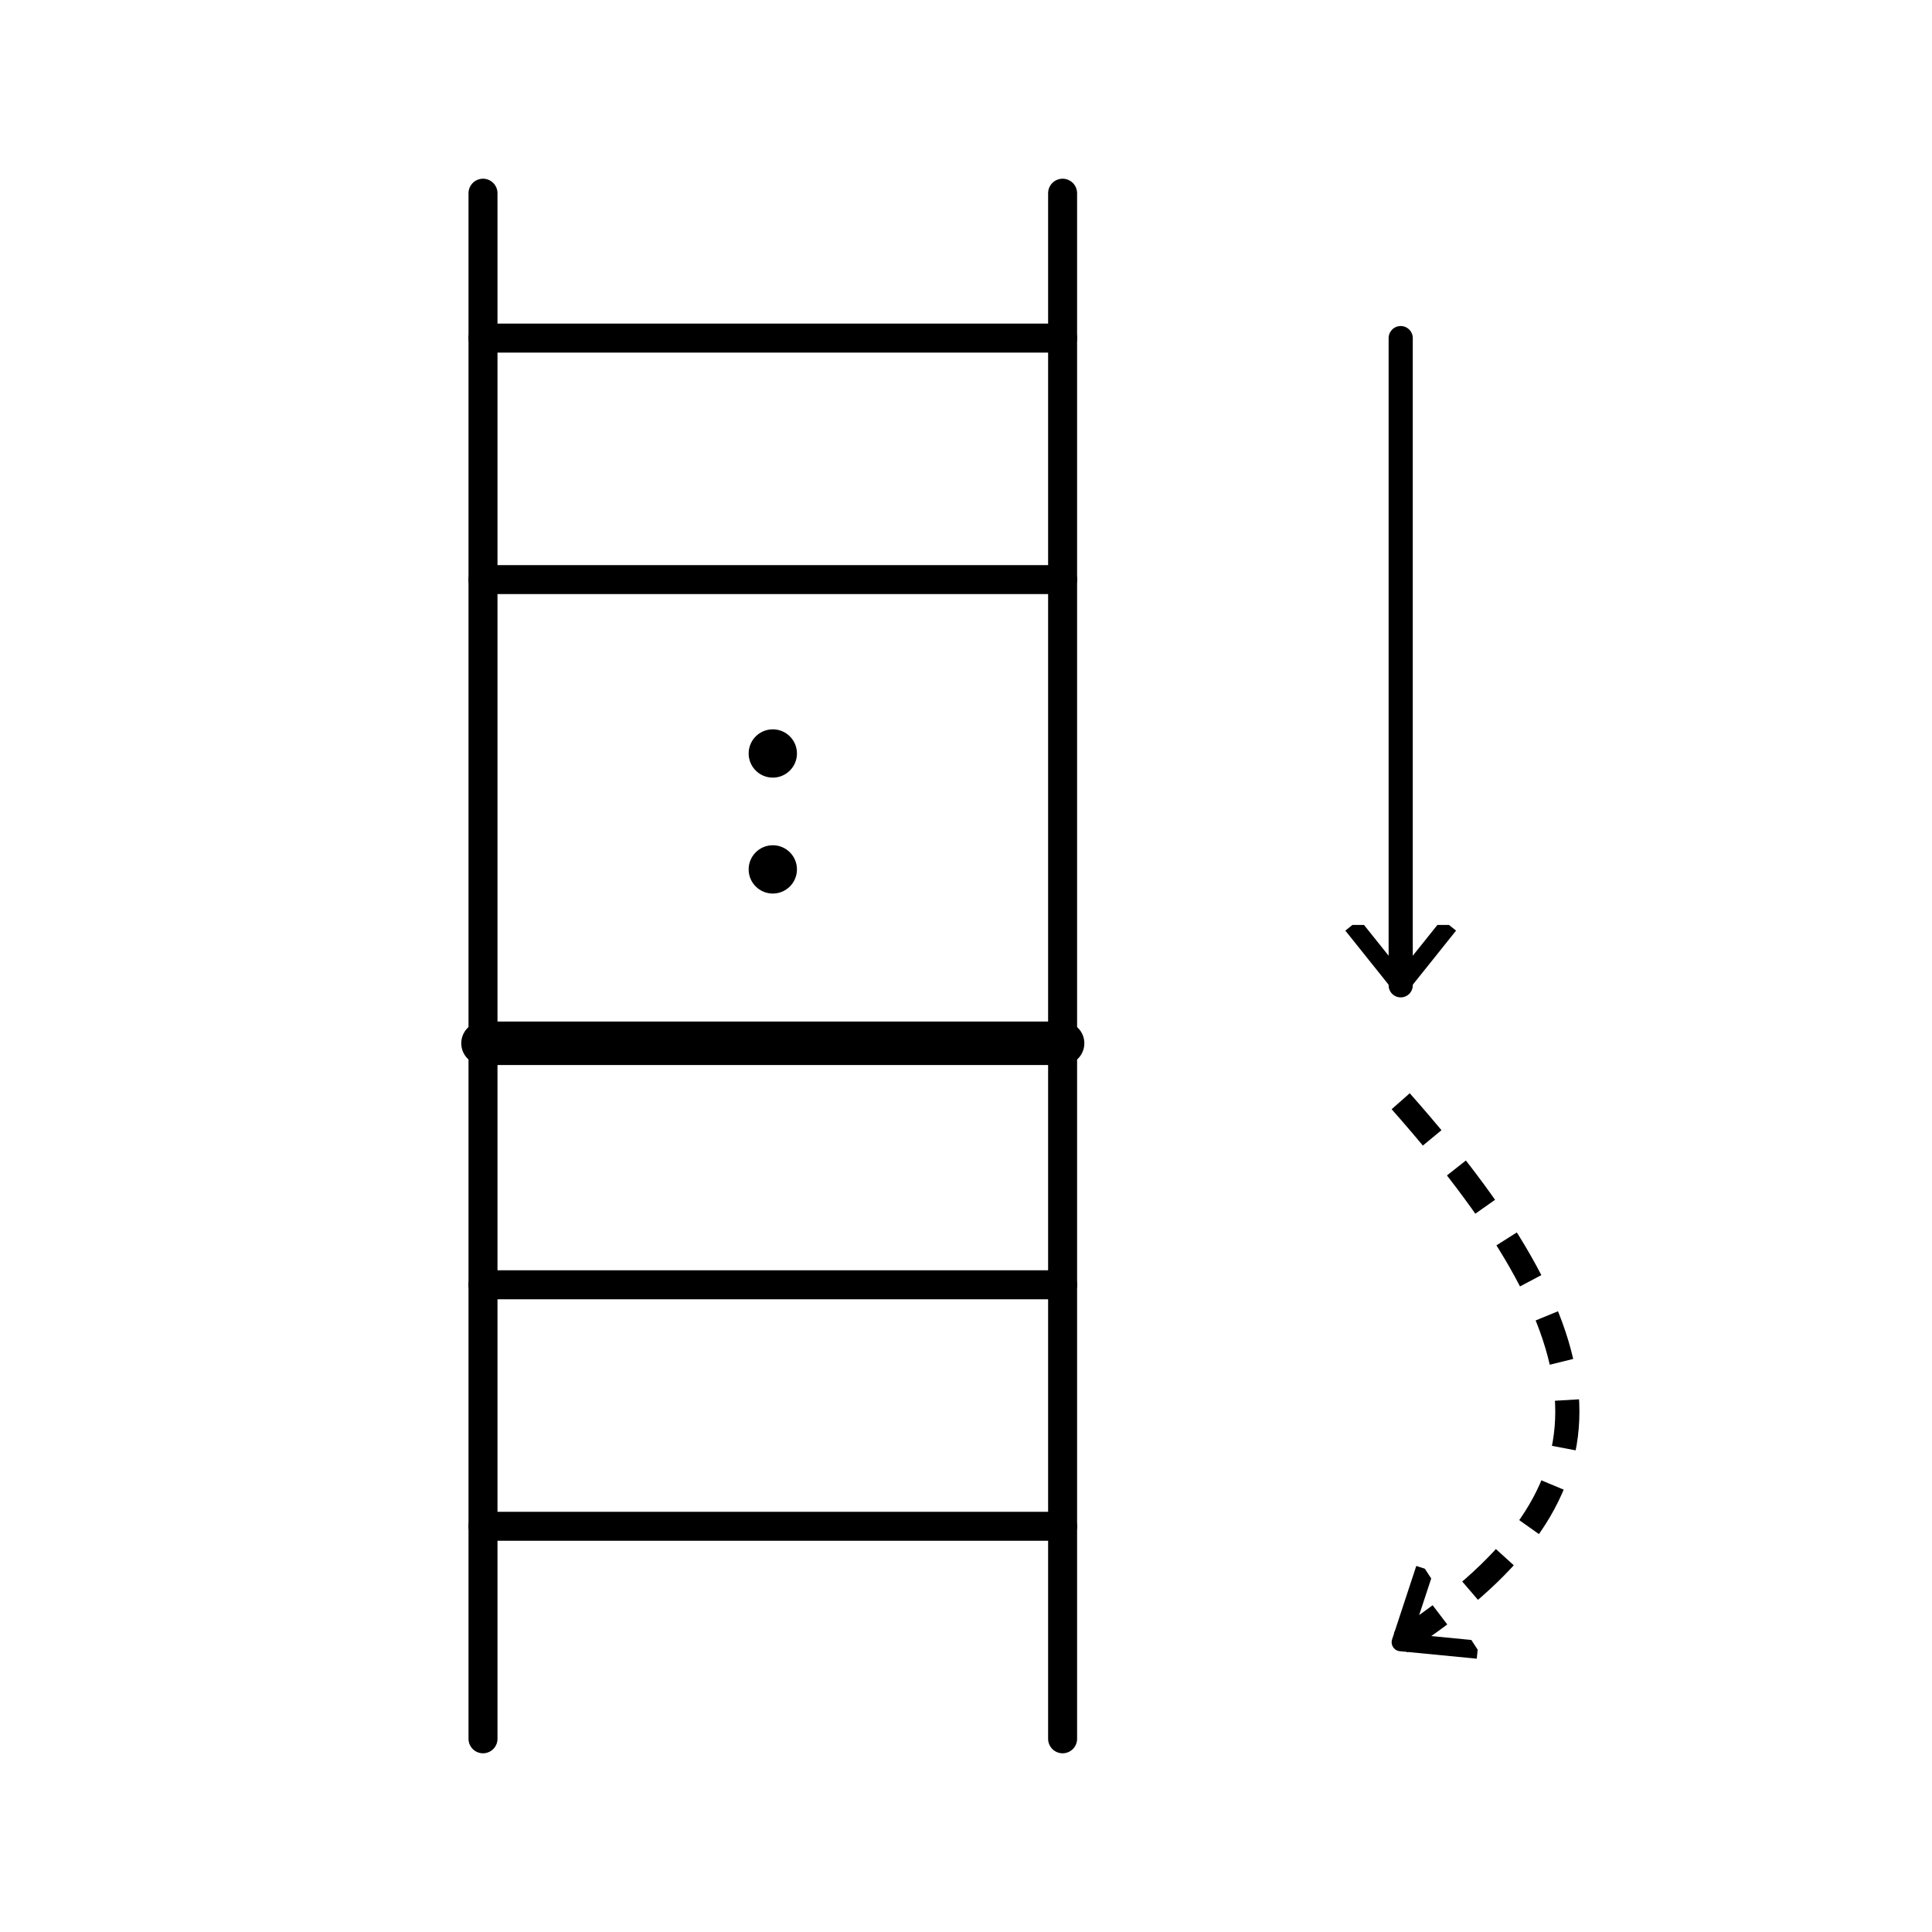
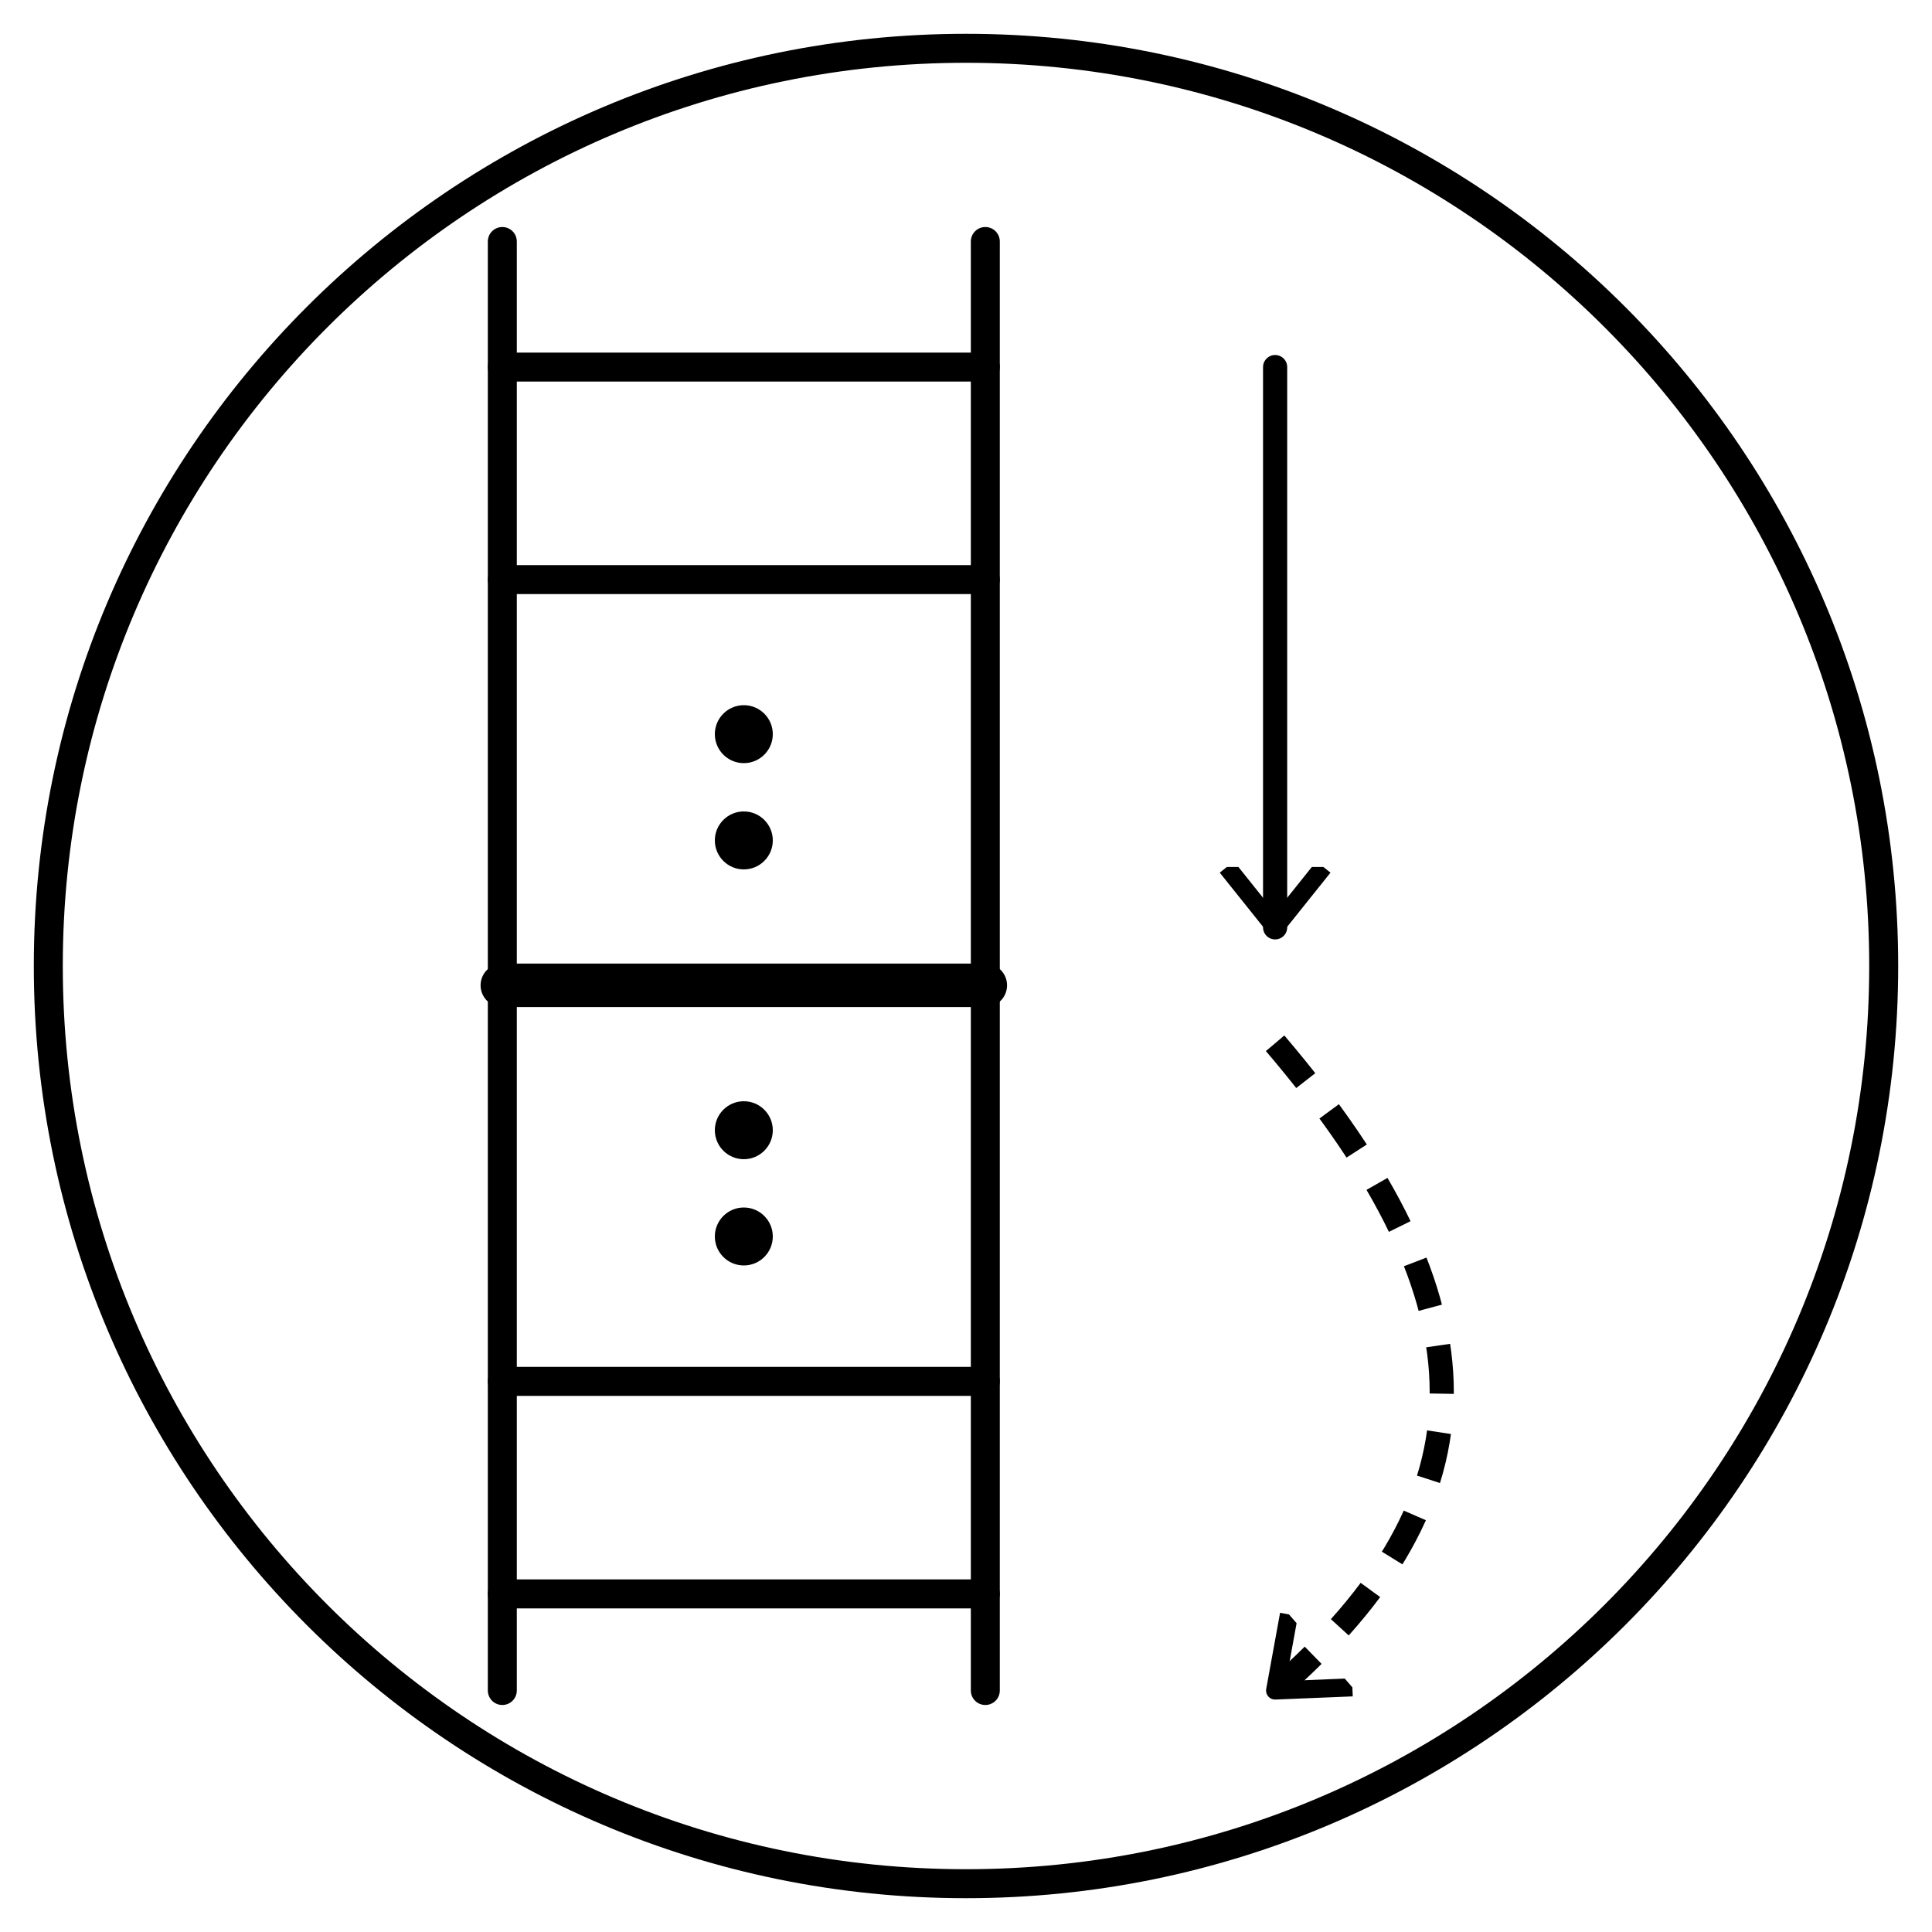
<svg xmlns="http://www.w3.org/2000/svg" viewBox="0 0 200 200" width="200" height="200">
  <defs>
    <marker id="a" viewBox="0 0 10 10" refX="5" refY="5" markerWidth="5" markerHeight="5" orient="auto">
-       <path d="M0 1L5 5L0 9" fill="none" stroke="#000" stroke-width="1.5" stroke-linejoin="round" />
+       <path d="M0 1L5 5L0 9" fill="none" stroke="currentColor" stroke-width="1.5" stroke-linejoin="round" />
    </marker>
  </defs>
-   <line x1="50" y1="20" x2="50" y2="180" stroke="#000" stroke-width="3" stroke-linecap="round" />
-   <line x1="110" y1="20" x2="110" y2="180" stroke="#000" stroke-width="3" stroke-linecap="round" />
-   <line x1="50" y1="35" x2="110" y2="35" stroke="#000" stroke-width="3" stroke-linecap="round" />
-   <line x1="50" y1="60" x2="110" y2="60" stroke="#000" stroke-width="3" stroke-linecap="round" />
-   <circle cx="80" cy="78" r="2.5" fill="#000" />
-   <circle cx="80" cy="90" r="2.5" fill="#000" />
-   <line x1="50" y1="108" x2="110" y2="108" stroke="#000" stroke-width="4.5" stroke-linecap="round" />
-   <line x1="50" y1="133" x2="110" y2="133" stroke="#000" stroke-width="3" stroke-linecap="round" />
-   <line x1="50" y1="158" x2="110" y2="158" stroke="#000" stroke-width="3" stroke-linecap="round" />
-   <line x1="145" y1="35" x2="145" y2="102" stroke="#000" stroke-width="2.5" marker-end="url(#a)" stroke-linecap="round" />
-   <path d="M145 114 C168 140 168 155 145 170" fill="none" stroke="#000" stroke-width="2.5" stroke-dasharray="5 4" marker-end="url(#a)" />
+   <g stroke="currentColor" fill="currentColor">
+     <circle cx="100" cy="100" r="95" fill="none" stroke-width="3" />
+     <line x1="52" y1="25" x2="52" y2="175" stroke-width="3" stroke-linecap="round" />
+     <line x1="102" y1="25" x2="102" y2="175" stroke-width="3" stroke-linecap="round" />
+     <line x1="52" y1="38" x2="102" y2="38" stroke-width="3" stroke-linecap="round" />
+     <line x1="52" y1="60" x2="102" y2="60" stroke-width="3" stroke-linecap="round" />
+     <circle cx="77" cy="76" r="2.5" />
+     <circle cx="77" cy="87" r="2.5" />
+     <line x1="52" y1="102" x2="102" y2="102" stroke-width="4.5" stroke-linecap="round" />
+     <circle cx="77" cy="117" r="2.5" />
+     <circle cx="77" cy="128" r="2.5" />
+     <line x1="52" y1="143" x2="102" y2="143" stroke-width="3" stroke-linecap="round" />
+     <line x1="52" y1="165" x2="102" y2="165" stroke-width="3" stroke-linecap="round" />
+     <line x1="132" y1="38" x2="132" y2="96" stroke-width="2.5" marker-end="url(#a)" stroke-linecap="round" />
+     <path d="M132 108 C155 135 155 155 132 175" fill="none" stroke-width="2.5" stroke-dasharray="5 4" marker-end="url(#a)" />
+   </g>
</svg>
